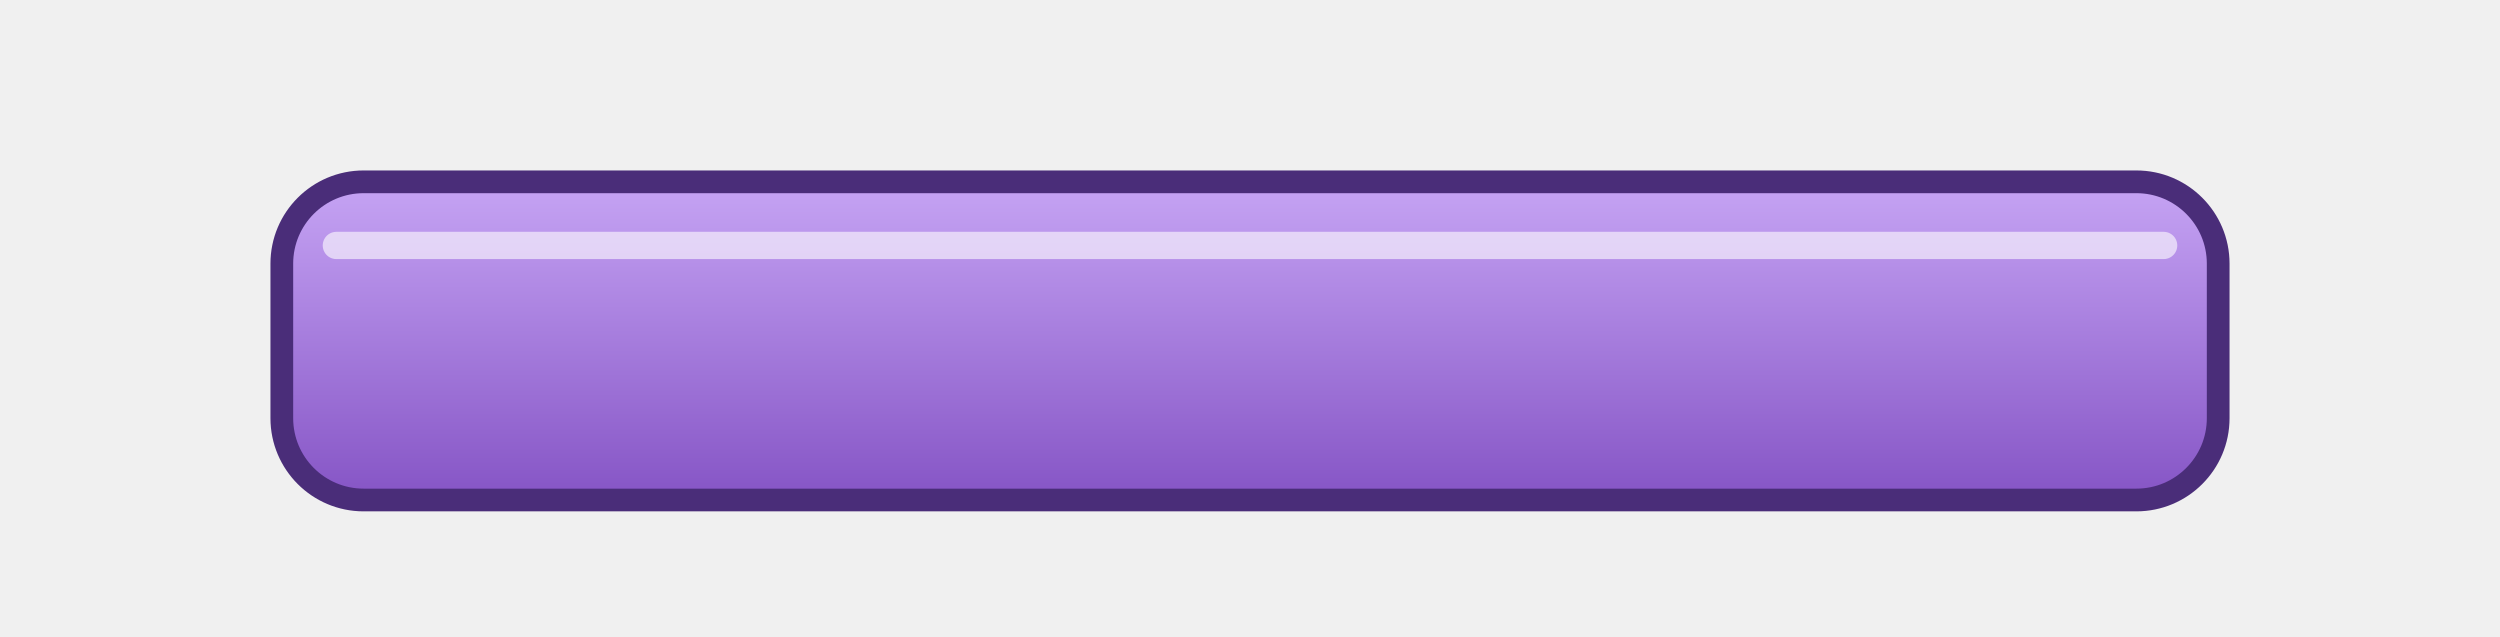
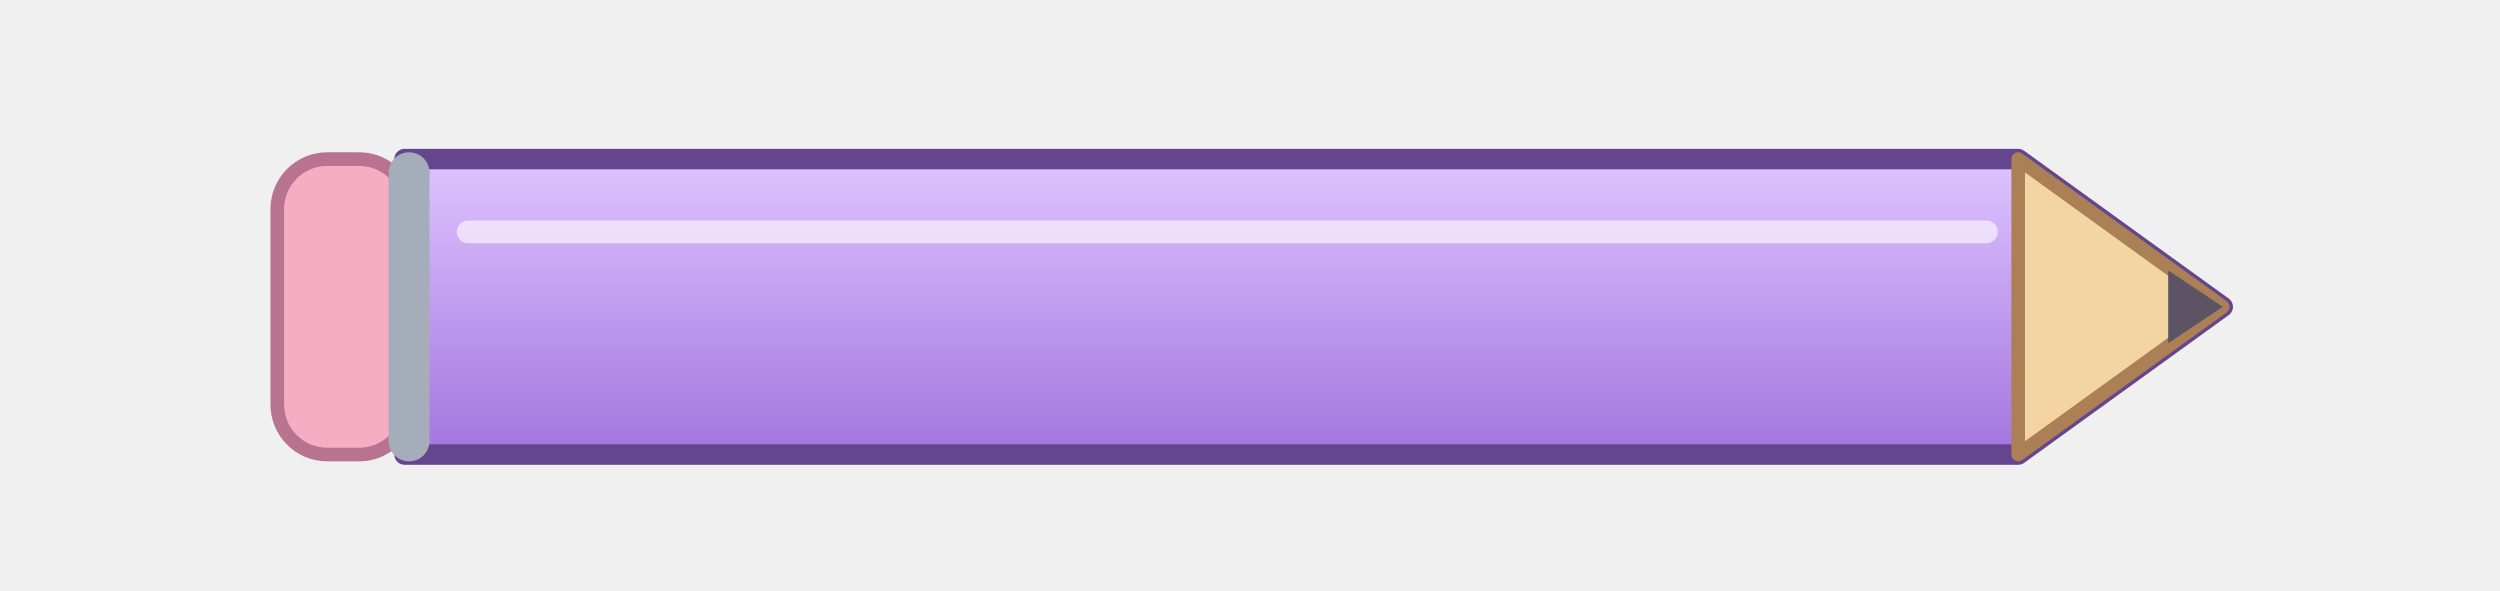
- <svg xmlns="http://www.w3.org/2000/svg" width="550" height="140" viewBox="25 255 550 140">
+ <svg xmlns="http://www.w3.org/2000/svg" width="550" height="130" viewBox="25 265 550 130">
  <defs>
-     <linearGradient id="color" x2="1" y2="0">
-       <stop stop-color="#8554c5" />
-       <stop offset=".25" stop-color="#c6a4f4" />
-       <stop offset=".65" stop-color="#8554c5" />
-       <stop offset="1" stop-color="#4a2d79" />
+     <linearGradient id="plano" x2="0" y2="1">
+       <stop stop-color="#dfc3ff" />
+       <stop offset="1" stop-color="#a375df" />
    </linearGradient>
-     <linearGradient id="plano" x2="0" y2="1">
-       <stop stop-color="#c6a4f4" />
-       <stop offset="1" stop-color="#8554c5" />
+     <linearGradient id="redondo">
+       <stop stop-color="#a375df" />
+       <stop offset=".23" stop-color="#dfc3ff" />
+       <stop offset=".55" stop-color="#a375df" />
+       <stop offset="1" stop-color="#65458d" />
+     </linearGradient>
+     <linearGradient id="vidrio">
+       <stop stop-color="#90cfdf" stop-opacity=".65" />
+       <stop offset=".2" stop-color="#effdff" stop-opacity=".5" />
+       <stop offset=".5" stop-color="#b9e4ee" stop-opacity=".2" />
+       <stop offset="1" stop-color="#70b1cd" stop-opacity=".65" />
    </linearGradient>
  </defs>
-   <g stroke="#4a2d79" stroke-width="5" stroke-linejoin="round" stroke-linecap="round">
-     <rect x="87" y="295" width="426" height="70" rx="18" fill="url(#plano)" />
-     <path d="M99 309H501" stroke="white" stroke-opacity=".6" stroke-width="6" />
+   <g stroke="#65458d" stroke-width="4.5" stroke-linejoin="round" stroke-linecap="round">
+     <path d="M114 300H469L514 332.5L469 365H114Z" fill="url(#plano)" />
+     <path d="M469 300L514 332.5L469 365Z" fill="#f3d4a3" stroke="#ac8057" stroke-width="3" />
+     <path d="m502 324.5 12 8-12 8Z" fill="#5c5365" stroke="none" />
+     <rect x="86" y="300" width="29" height="65" rx="11" fill="#f5adc4" stroke="#b87391" stroke-width="3" />
+     <path d="M115 303V362" stroke="#a4adb9" stroke-width="9" />
+     <path d="M128 316H462" stroke="white" stroke-opacity=".6" stroke-width="5" />
  </g>
</svg>
